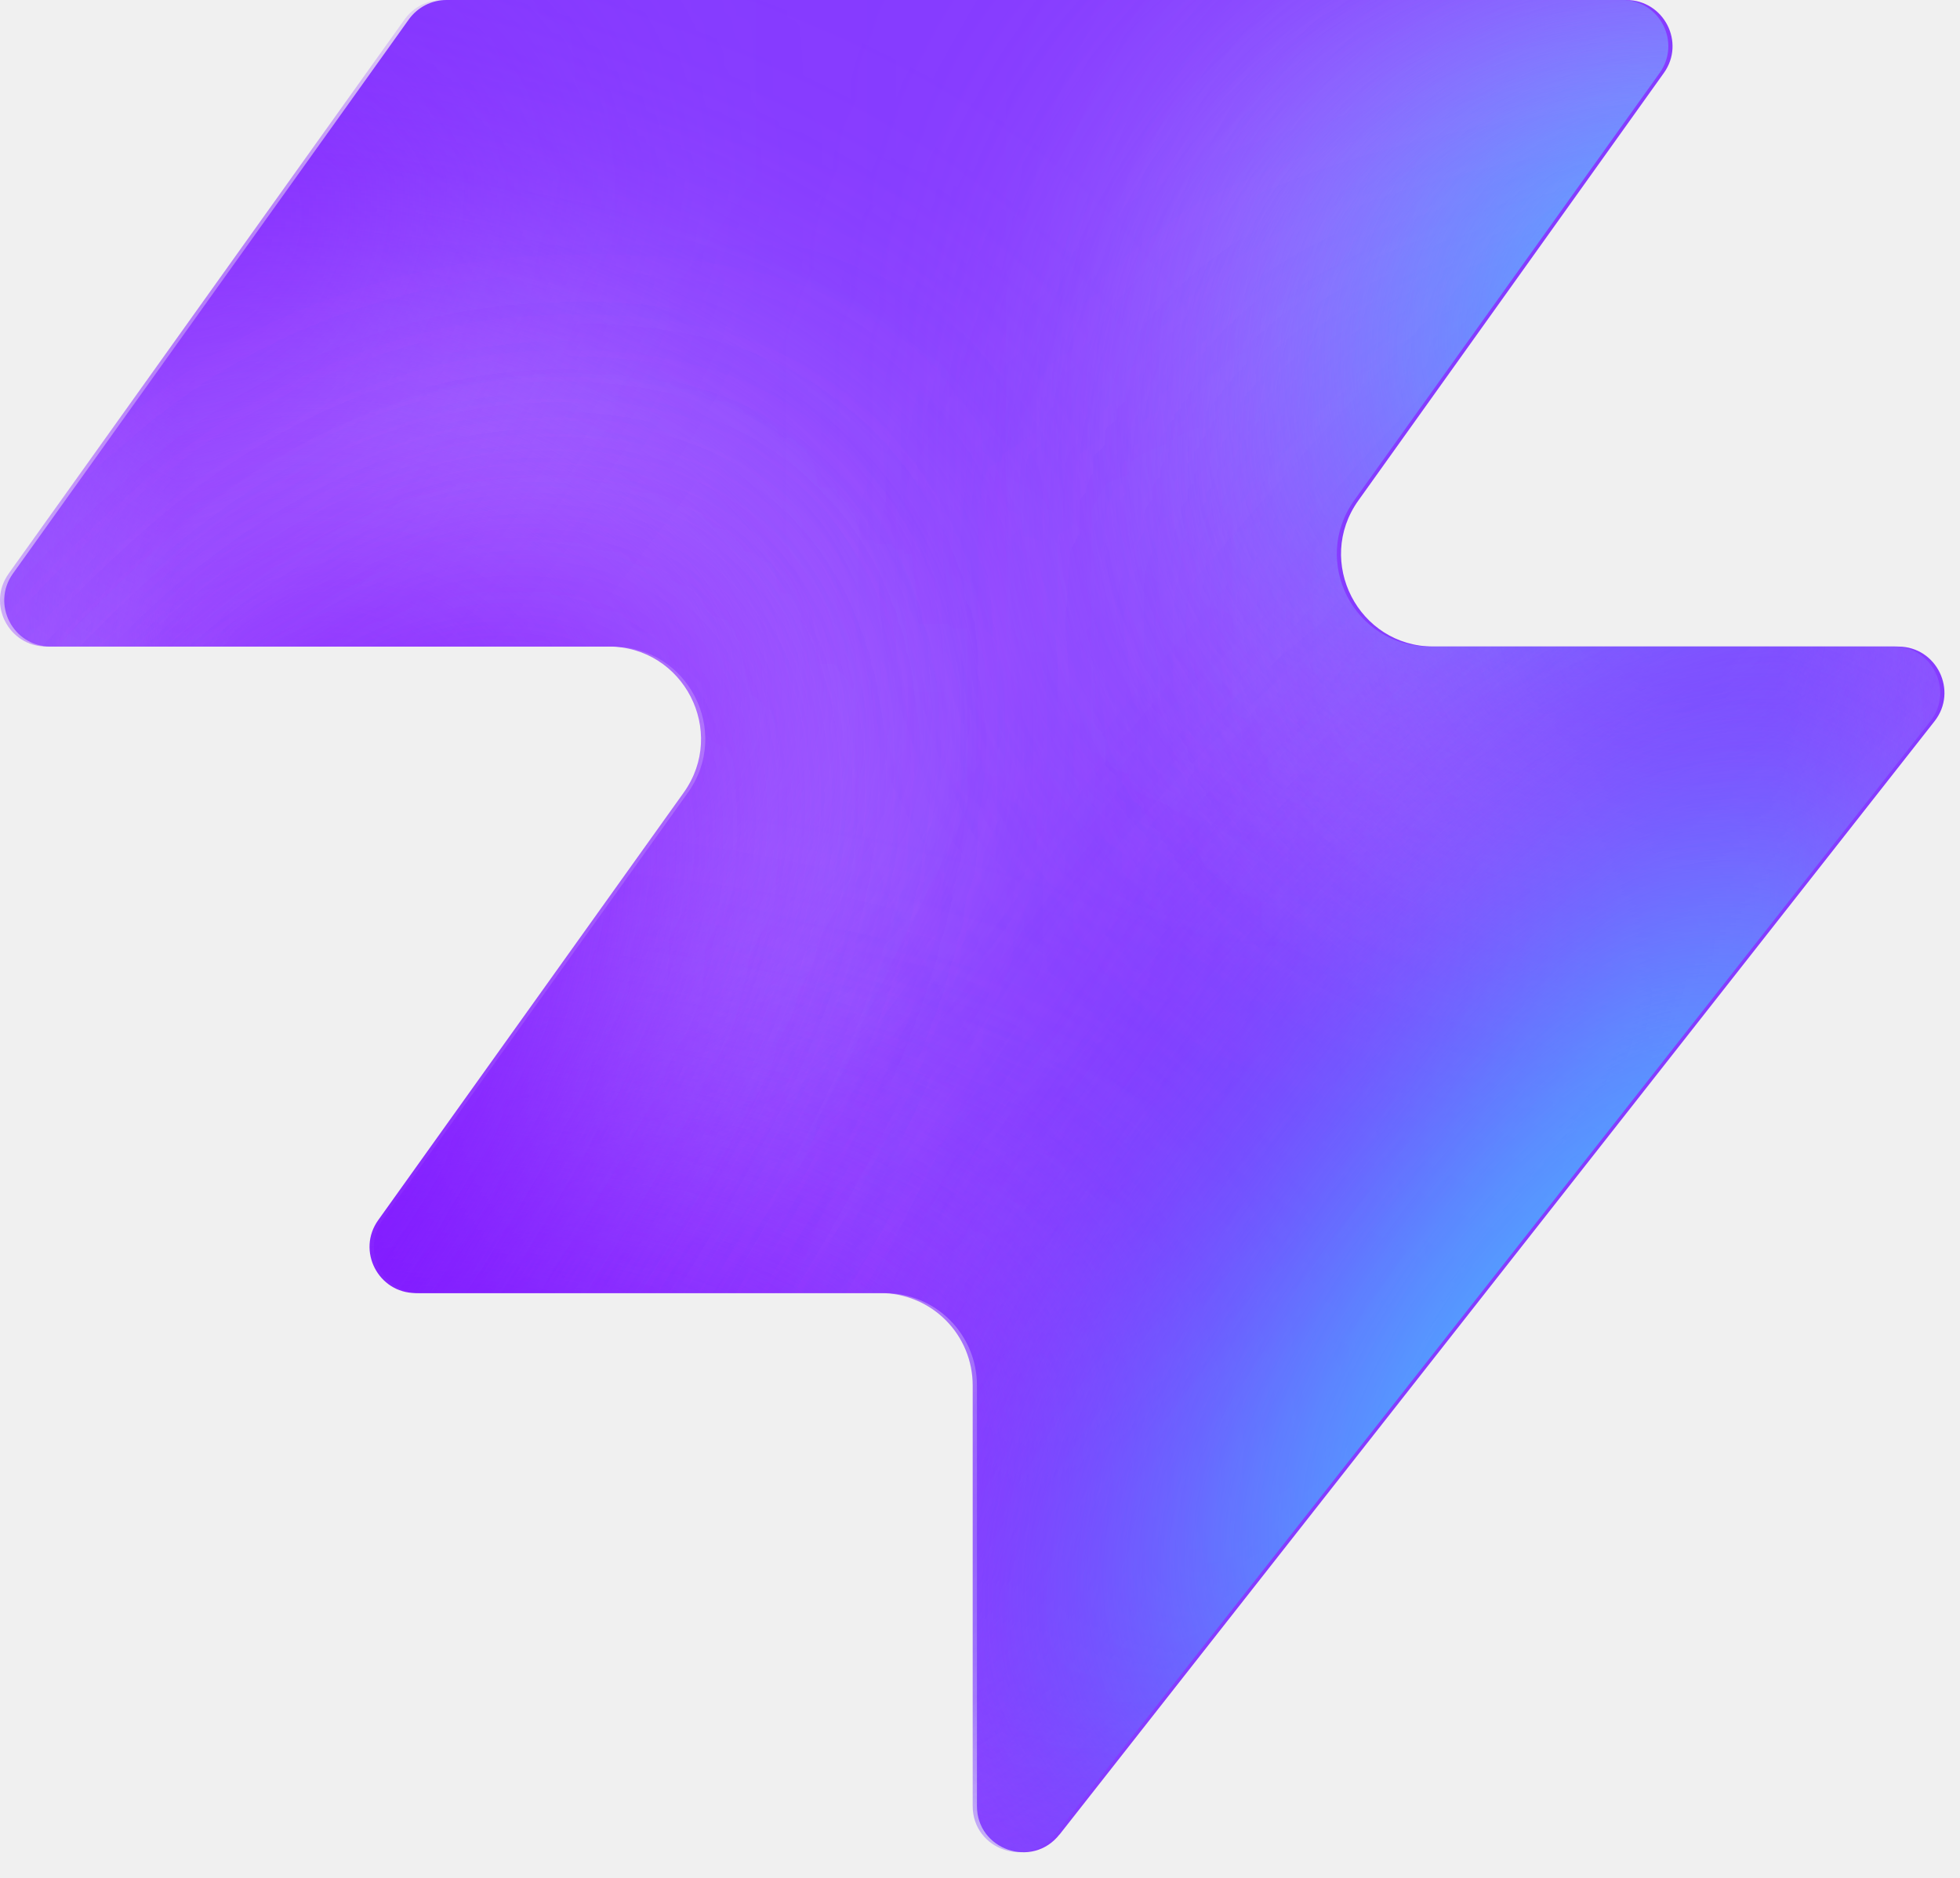
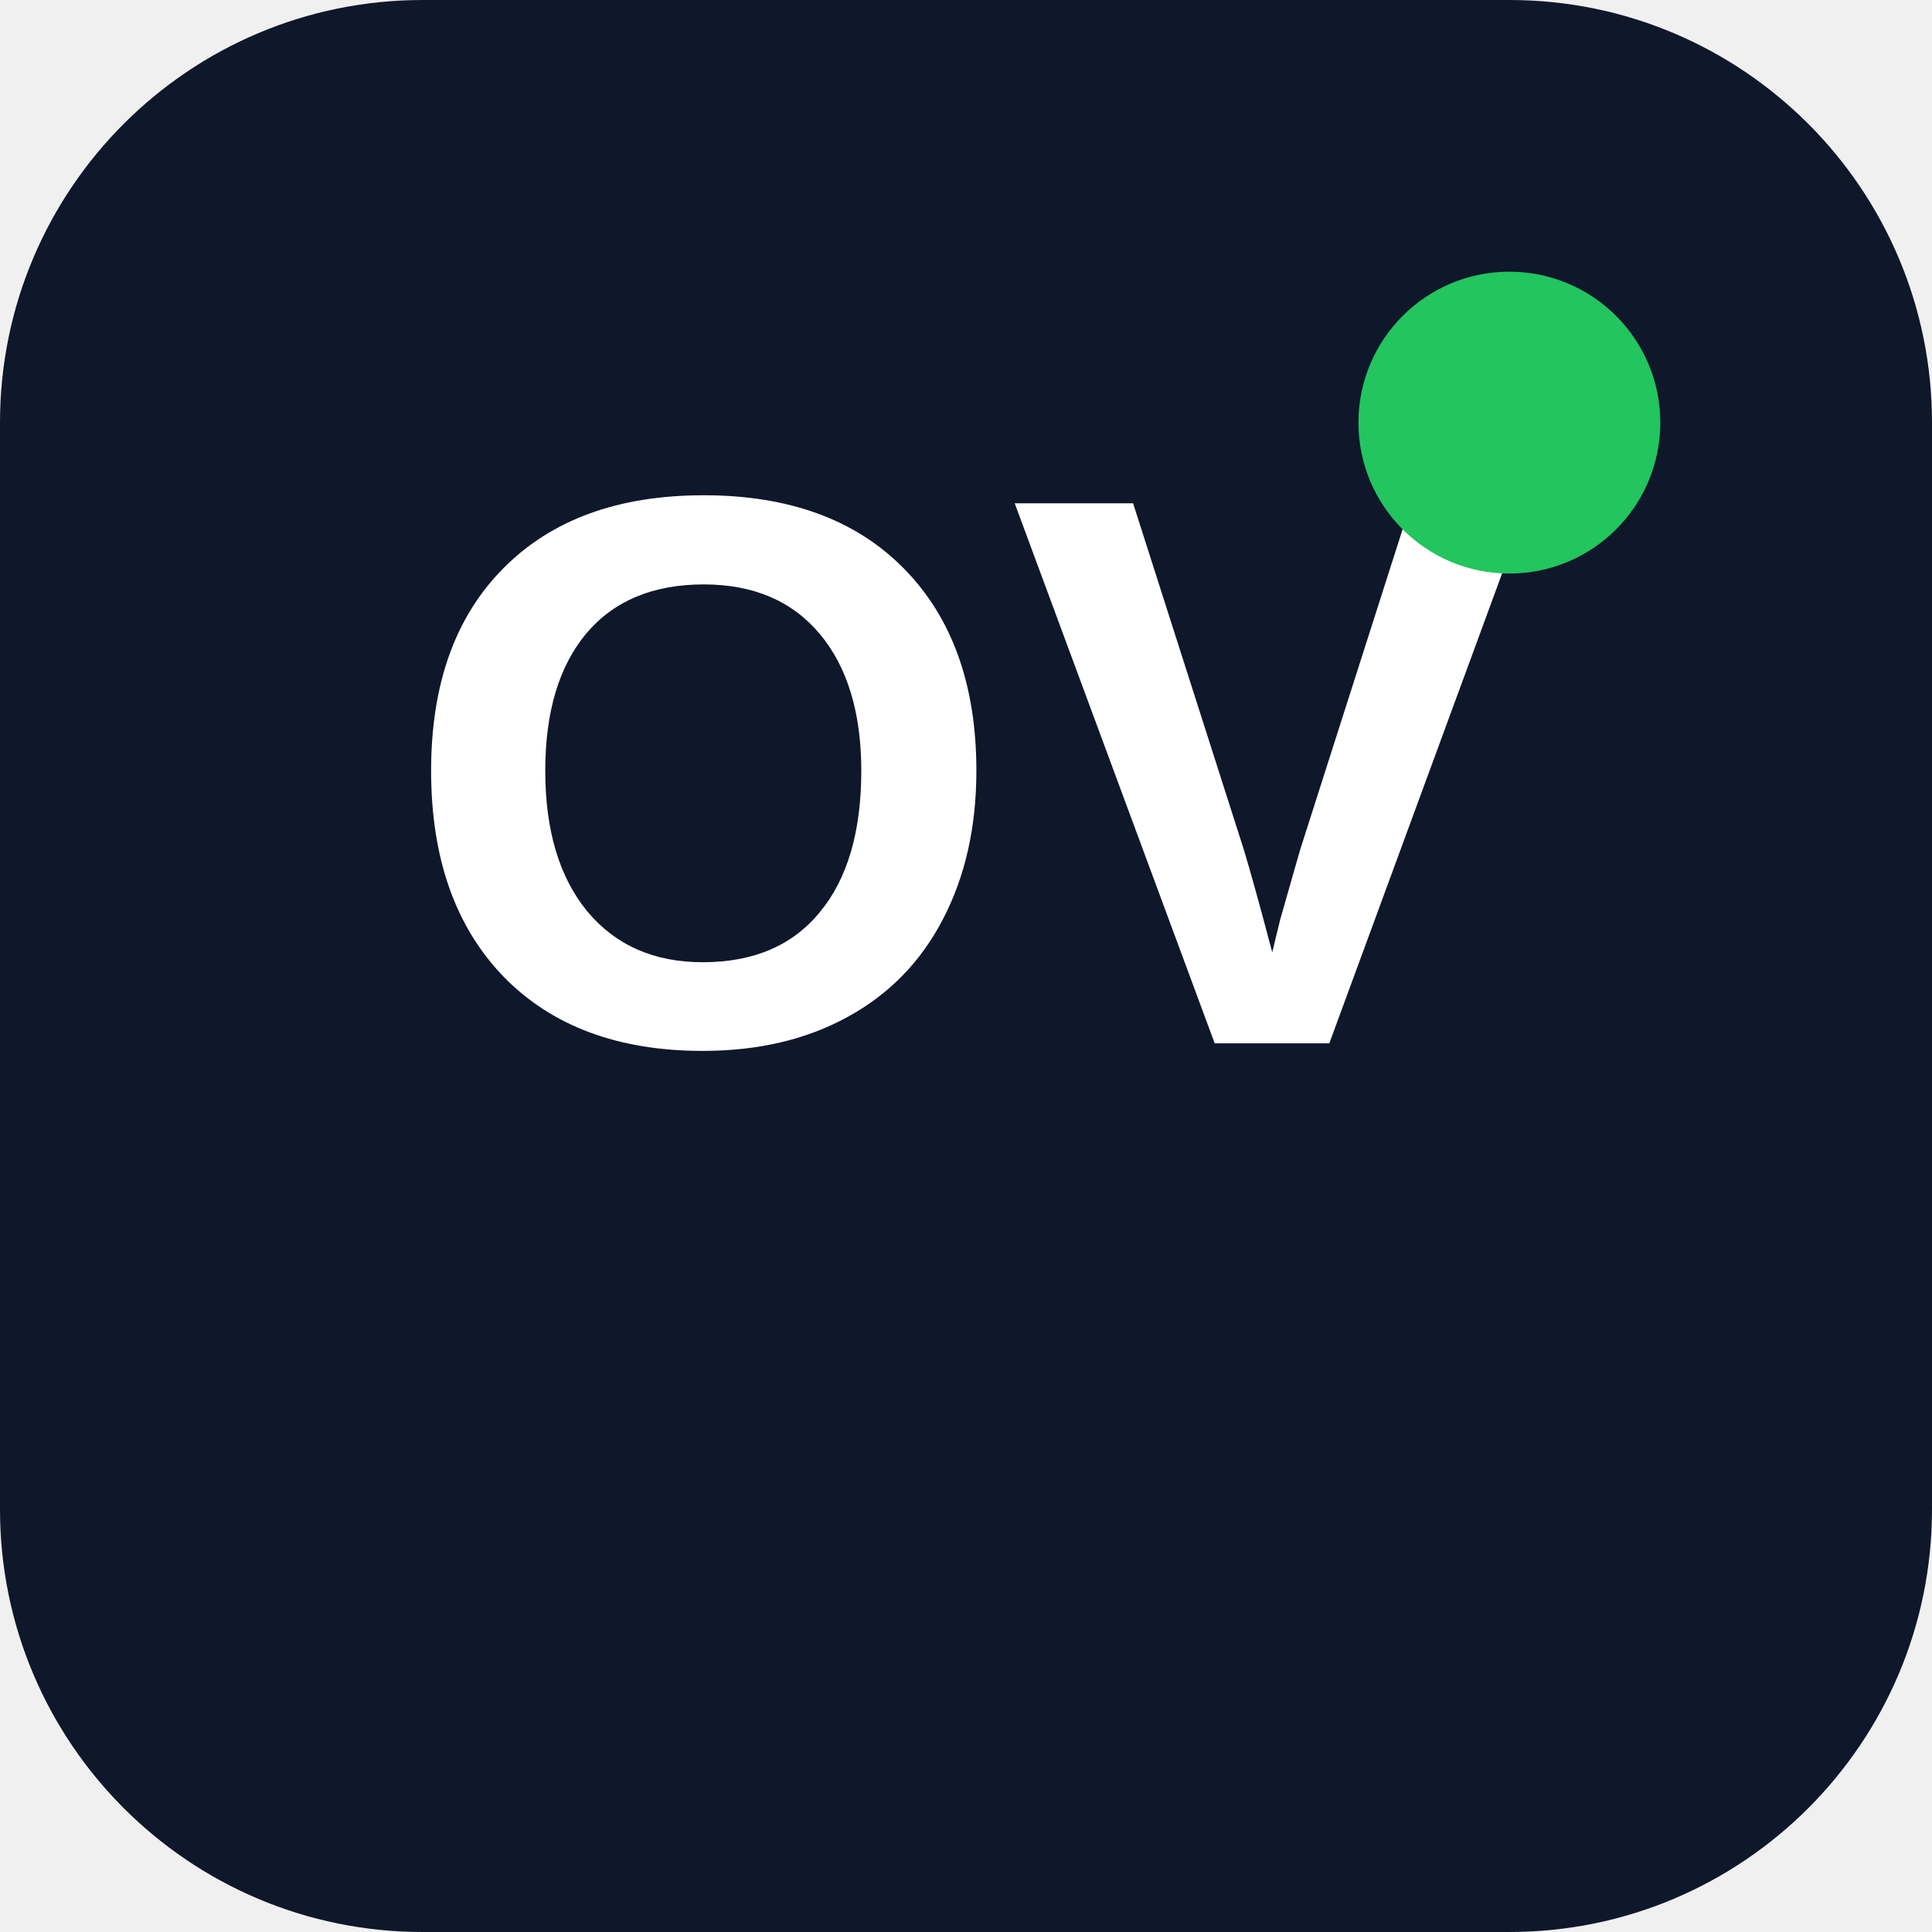
- <svg xmlns="http://www.w3.org/2000/svg" width="48" height="46" fill="none" viewBox="0 0 48 46">
-   <path fill="#863bff" d="M25.946 44.938c-.664.845-2.021.375-2.021-.698V33.937a2.26 2.26 0 0 0-2.262-2.262H10.287c-.92 0-1.456-1.04-.92-1.788l7.48-10.471c1.07-1.497 0-3.578-1.842-3.578H1.237c-.92 0-1.456-1.04-.92-1.788L10.013.474c.214-.297.556-.474.92-.474h28.894c.92 0 1.456 1.04.92 1.788l-7.48 10.471c-1.07 1.498 0 3.579 1.842 3.579h11.377c.943 0 1.473 1.088.89 1.83L25.947 44.94z" style="fill:#863bff;fill:color(display-p3 .525 .23 1);fill-opacity:1" />
-   <mask id="a" width="48" height="46" x="0" y="0" maskUnits="userSpaceOnUse" style="mask-type:alpha">
-     <path fill="#000" d="M25.842 44.938c-.664.844-2.021.375-2.021-.698V33.937a2.26 2.26 0 0 0-2.262-2.262H10.183c-.92 0-1.456-1.04-.92-1.788l7.48-10.471c1.07-1.498 0-3.579-1.842-3.579H1.133c-.92 0-1.456-1.04-.92-1.787L9.91.473c.214-.297.556-.474.92-.474h28.894c.92 0 1.456 1.04.92 1.788l-7.48 10.471c-1.07 1.498 0 3.578 1.842 3.578h11.377c.943 0 1.473 1.088.89 1.832L25.843 44.94z" style="fill:#000;fill-opacity:1" />
-   </mask>
-   <g mask="url(#a)">
-     <g filter="url(#b)">
-       <ellipse cx="5.508" cy="14.704" fill="#ede6ff" rx="5.508" ry="14.704" style="fill:#ede6ff;fill:color(display-p3 .927 .903 1);fill-opacity:1" transform="matrix(.00324 1 1 -.00324 -4.47 31.516)" />
-     </g>
-     <g filter="url(#c)">
-       <ellipse cx="10.399" cy="29.851" fill="#ede6ff" rx="10.399" ry="29.851" style="fill:#ede6ff;fill:color(display-p3 .927 .903 1);fill-opacity:1" transform="matrix(.00324 1 1 -.00324 -39.328 7.883)" />
-     </g>
-     <g filter="url(#d)">
-       <ellipse cx="5.508" cy="30.487" fill="#7e14ff" rx="5.508" ry="30.487" style="fill:#7e14ff;fill:color(display-p3 .492 .077 1);fill-opacity:1" transform="rotate(89.814 -25.913 -14.639)scale(1 -1)" />
-     </g>
-     <g filter="url(#e)">
-       <ellipse cx="5.508" cy="30.599" fill="#7e14ff" rx="5.508" ry="30.599" style="fill:#7e14ff;fill:color(display-p3 .492 .077 1);fill-opacity:1" transform="rotate(89.814 -32.644 -3.334)scale(1 -1)" />
-     </g>
-     <g filter="url(#f)">
-       <ellipse cx="5.508" cy="30.599" fill="#7e14ff" rx="5.508" ry="30.599" style="fill:#7e14ff;fill:color(display-p3 .492 .077 1);fill-opacity:1" transform="matrix(.00324 1 1 -.00324 -34.34 30.47)" />
-     </g>
-     <g filter="url(#g)">
-       <ellipse cx="14.072" cy="22.078" fill="#ede6ff" rx="14.072" ry="22.078" style="fill:#ede6ff;fill:color(display-p3 .927 .903 1);fill-opacity:1" transform="rotate(93.35 24.506 48.493)scale(-1 1)" />
-     </g>
-     <g filter="url(#h)">
-       <ellipse cx="3.47" cy="21.501" fill="#7e14ff" rx="3.47" ry="21.501" style="fill:#7e14ff;fill:color(display-p3 .492 .077 1);fill-opacity:1" transform="rotate(89.009 28.708 47.59)scale(-1 1)" />
-     </g>
-     <g filter="url(#i)">
-       <ellipse cx="3.47" cy="21.501" fill="#7e14ff" rx="3.47" ry="21.501" style="fill:#7e14ff;fill:color(display-p3 .492 .077 1);fill-opacity:1" transform="rotate(89.009 28.708 47.59)scale(-1 1)" />
-     </g>
-     <g filter="url(#j)">
-       <ellipse cx=".387" cy="8.972" fill="#7e14ff" rx="4.407" ry="29.108" style="fill:#7e14ff;fill:color(display-p3 .492 .077 1);fill-opacity:1" transform="rotate(39.51 .387 8.972)" />
-     </g>
-     <g filter="url(#k)">
-       <ellipse cx="47.523" cy="-6.092" fill="#7e14ff" rx="4.407" ry="29.108" style="fill:#7e14ff;fill:color(display-p3 .492 .077 1);fill-opacity:1" transform="rotate(37.892 47.523 -6.092)" />
-     </g>
-     <g filter="url(#l)">
-       <ellipse cx="41.412" cy="6.333" fill="#47bfff" rx="5.971" ry="9.665" style="fill:#47bfff;fill:color(display-p3 .28 .748 1);fill-opacity:1" transform="rotate(37.892 41.412 6.333)" />
-     </g>
-     <g filter="url(#m)">
-       <ellipse cx="-1.879" cy="38.332" fill="#7e14ff" rx="4.407" ry="29.108" style="fill:#7e14ff;fill:color(display-p3 .492 .077 1);fill-opacity:1" transform="rotate(37.892 -1.88 38.332)" />
-     </g>
-     <g filter="url(#n)">
-       <ellipse cx="-1.879" cy="38.332" fill="#7e14ff" rx="4.407" ry="29.108" style="fill:#7e14ff;fill:color(display-p3 .492 .077 1);fill-opacity:1" transform="rotate(37.892 -1.88 38.332)" />
-     </g>
-     <g filter="url(#o)">
-       <ellipse cx="35.651" cy="29.907" fill="#7e14ff" rx="4.407" ry="29.108" style="fill:#7e14ff;fill:color(display-p3 .492 .077 1);fill-opacity:1" transform="rotate(37.892 35.651 29.907)" />
-     </g>
-     <g filter="url(#p)">
-       <ellipse cx="38.418" cy="32.4" fill="#47bfff" rx="5.971" ry="15.297" style="fill:#47bfff;fill:color(display-p3 .28 .748 1);fill-opacity:1" transform="rotate(37.892 38.418 32.4)" />
-     </g>
-   </g>
-   <defs>
-     <filter id="b" width="60.045" height="41.654" x="-19.77" y="16.149" color-interpolation-filters="sRGB" filterUnits="userSpaceOnUse">
-       <feFlood flood-opacity="0" result="BackgroundImageFix" />
-       <feBlend in="SourceGraphic" in2="BackgroundImageFix" result="shape" />
-       <feGaussianBlur result="effect1_foregroundBlur_2002_17158" stdDeviation="7.659" />
-     </filter>
-     <filter id="c" width="90.34" height="51.437" x="-54.613" y="-7.533" color-interpolation-filters="sRGB" filterUnits="userSpaceOnUse">
-       <feFlood flood-opacity="0" result="BackgroundImageFix" />
-       <feBlend in="SourceGraphic" in2="BackgroundImageFix" result="shape" />
-       <feGaussianBlur result="effect1_foregroundBlur_2002_17158" stdDeviation="7.659" />
-     </filter>
-     <filter id="d" width="79.355" height="29.4" x="-49.64" y="2.03" color-interpolation-filters="sRGB" filterUnits="userSpaceOnUse">
-       <feFlood flood-opacity="0" result="BackgroundImageFix" />
-       <feBlend in="SourceGraphic" in2="BackgroundImageFix" result="shape" />
-       <feGaussianBlur result="effect1_foregroundBlur_2002_17158" stdDeviation="4.596" />
-     </filter>
-     <filter id="e" width="79.579" height="29.4" x="-45.045" y="20.029" color-interpolation-filters="sRGB" filterUnits="userSpaceOnUse">
-       <feFlood flood-opacity="0" result="BackgroundImageFix" />
-       <feBlend in="SourceGraphic" in2="BackgroundImageFix" result="shape" />
-       <feGaussianBlur result="effect1_foregroundBlur_2002_17158" stdDeviation="4.596" />
-     </filter>
-     <filter id="f" width="79.579" height="29.4" x="-43.513" y="21.178" color-interpolation-filters="sRGB" filterUnits="userSpaceOnUse">
-       <feFlood flood-opacity="0" result="BackgroundImageFix" />
-       <feBlend in="SourceGraphic" in2="BackgroundImageFix" result="shape" />
-       <feGaussianBlur result="effect1_foregroundBlur_2002_17158" stdDeviation="4.596" />
-     </filter>
-     <filter id="g" width="74.749" height="58.852" x="15.756" y="-17.901" color-interpolation-filters="sRGB" filterUnits="userSpaceOnUse">
-       <feFlood flood-opacity="0" result="BackgroundImageFix" />
-       <feBlend in="SourceGraphic" in2="BackgroundImageFix" result="shape" />
-       <feGaussianBlur result="effect1_foregroundBlur_2002_17158" stdDeviation="7.659" />
-     </filter>
-     <filter id="h" width="61.377" height="25.362" x="23.548" y="2.284" color-interpolation-filters="sRGB" filterUnits="userSpaceOnUse">
-       <feFlood flood-opacity="0" result="BackgroundImageFix" />
-       <feBlend in="SourceGraphic" in2="BackgroundImageFix" result="shape" />
-       <feGaussianBlur result="effect1_foregroundBlur_2002_17158" stdDeviation="4.596" />
-     </filter>
-     <filter id="i" width="61.377" height="25.362" x="23.548" y="2.284" color-interpolation-filters="sRGB" filterUnits="userSpaceOnUse">
-       <feFlood flood-opacity="0" result="BackgroundImageFix" />
-       <feBlend in="SourceGraphic" in2="BackgroundImageFix" result="shape" />
-       <feGaussianBlur result="effect1_foregroundBlur_2002_17158" stdDeviation="4.596" />
-     </filter>
-     <filter id="j" width="56.045" height="63.649" x="-27.636" y="-22.853" color-interpolation-filters="sRGB" filterUnits="userSpaceOnUse">
-       <feFlood flood-opacity="0" result="BackgroundImageFix" />
-       <feBlend in="SourceGraphic" in2="BackgroundImageFix" result="shape" />
-       <feGaussianBlur result="effect1_foregroundBlur_2002_17158" stdDeviation="4.596" />
-     </filter>
-     <filter id="k" width="54.814" height="64.646" x="20.116" y="-38.415" color-interpolation-filters="sRGB" filterUnits="userSpaceOnUse">
-       <feFlood flood-opacity="0" result="BackgroundImageFix" />
-       <feBlend in="SourceGraphic" in2="BackgroundImageFix" result="shape" />
-       <feGaussianBlur result="effect1_foregroundBlur_2002_17158" stdDeviation="4.596" />
-     </filter>
-     <filter id="l" width="33.541" height="35.313" x="24.641" y="-11.323" color-interpolation-filters="sRGB" filterUnits="userSpaceOnUse">
-       <feFlood flood-opacity="0" result="BackgroundImageFix" />
-       <feBlend in="SourceGraphic" in2="BackgroundImageFix" result="shape" />
-       <feGaussianBlur result="effect1_foregroundBlur_2002_17158" stdDeviation="4.596" />
-     </filter>
-     <filter id="m" width="54.814" height="64.646" x="-29.286" y="6.009" color-interpolation-filters="sRGB" filterUnits="userSpaceOnUse">
-       <feFlood flood-opacity="0" result="BackgroundImageFix" />
-       <feBlend in="SourceGraphic" in2="BackgroundImageFix" result="shape" />
-       <feGaussianBlur result="effect1_foregroundBlur_2002_17158" stdDeviation="4.596" />
-     </filter>
-     <filter id="n" width="54.814" height="64.646" x="-29.286" y="6.009" color-interpolation-filters="sRGB" filterUnits="userSpaceOnUse">
-       <feFlood flood-opacity="0" result="BackgroundImageFix" />
-       <feBlend in="SourceGraphic" in2="BackgroundImageFix" result="shape" />
-       <feGaussianBlur result="effect1_foregroundBlur_2002_17158" stdDeviation="4.596" />
-     </filter>
-     <filter id="o" width="54.814" height="64.646" x="8.244" y="-2.416" color-interpolation-filters="sRGB" filterUnits="userSpaceOnUse">
-       <feFlood flood-opacity="0" result="BackgroundImageFix" />
-       <feBlend in="SourceGraphic" in2="BackgroundImageFix" result="shape" />
-       <feGaussianBlur result="effect1_foregroundBlur_2002_17158" stdDeviation="4.596" />
-     </filter>
-     <filter id="p" width="39.409" height="43.623" x="18.713" y="10.588" color-interpolation-filters="sRGB" filterUnits="userSpaceOnUse">
-       <feFlood flood-opacity="0" result="BackgroundImageFix" />
-       <feBlend in="SourceGraphic" in2="BackgroundImageFix" result="shape" />
-       <feGaussianBlur result="effect1_foregroundBlur_2002_17158" stdDeviation="4.596" />
-     </filter>
-   </defs>
+ <svg xmlns="http://www.w3.org/2000/svg" viewBox="0 0 64 64">
+   <rect width="64" height="64" rx="14" fill="#0F172A" />
+   <text x="50%" y="54%" text-anchor="middle" font-size="26" font-family="Arial, sans-serif" font-weight="700" fill="#FFFFFF">OV</text>
+   <circle cx="50" cy="14" r="5" fill="#22C55E" />
</svg>
